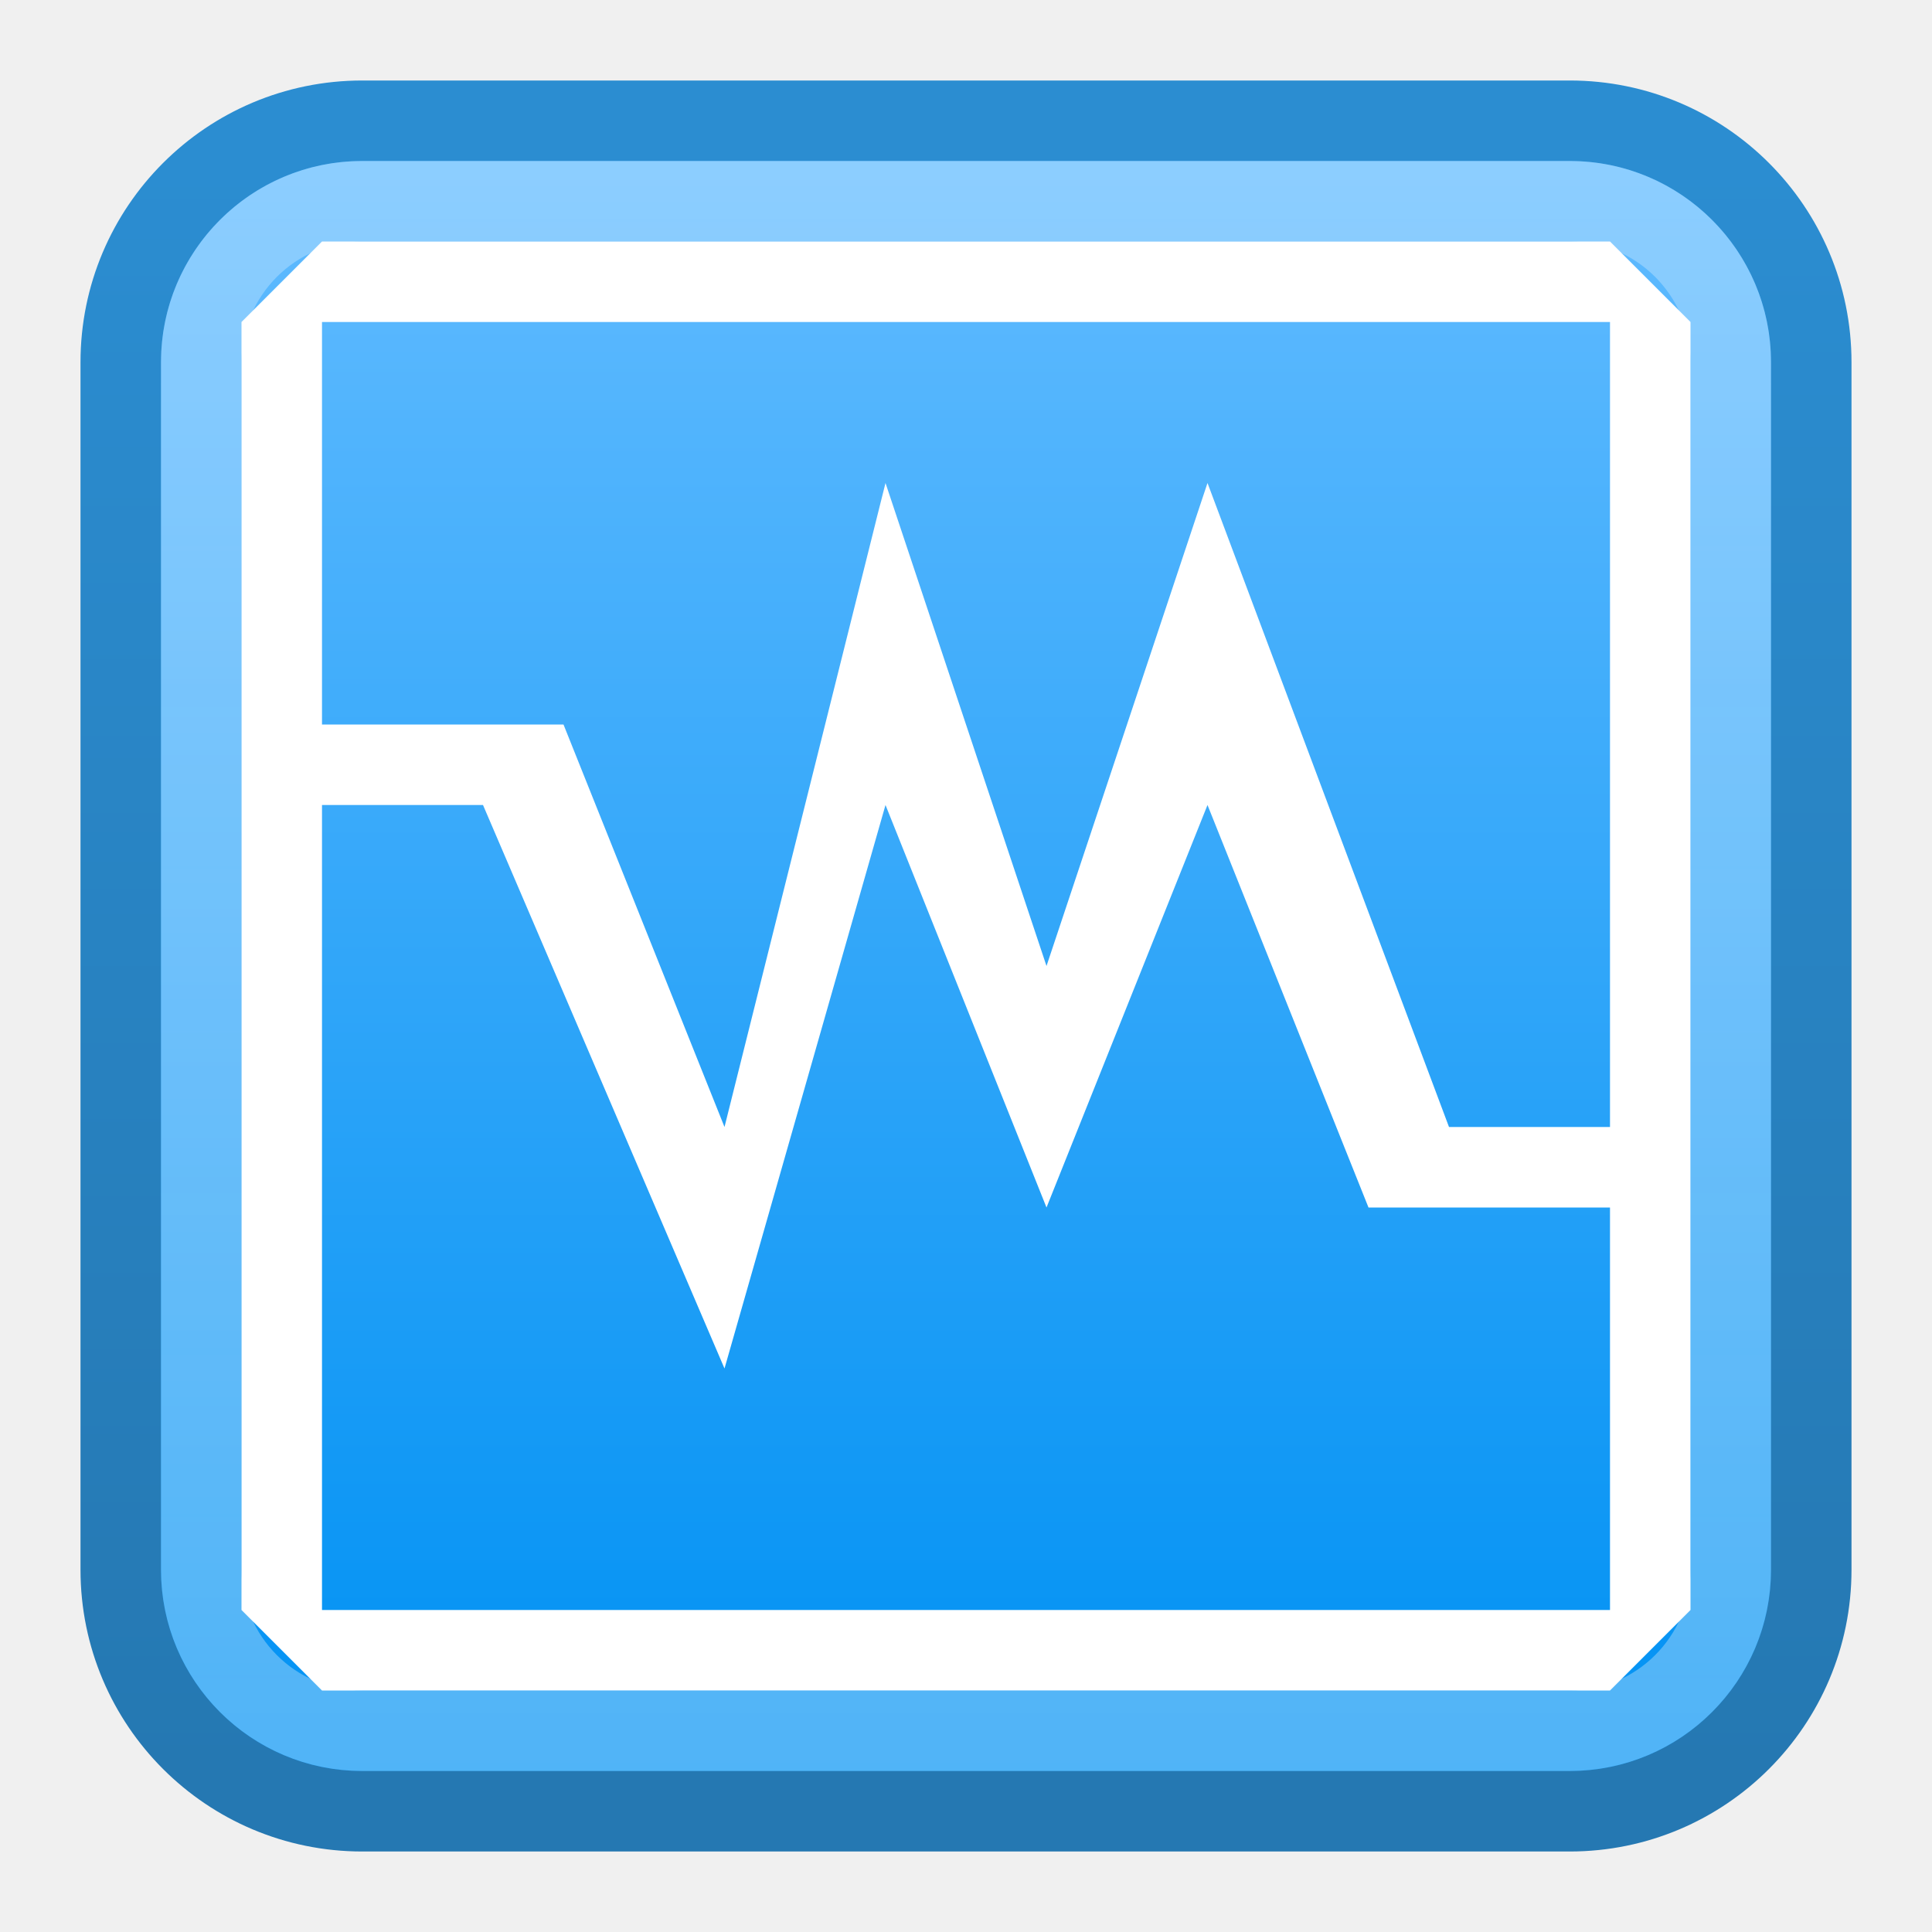
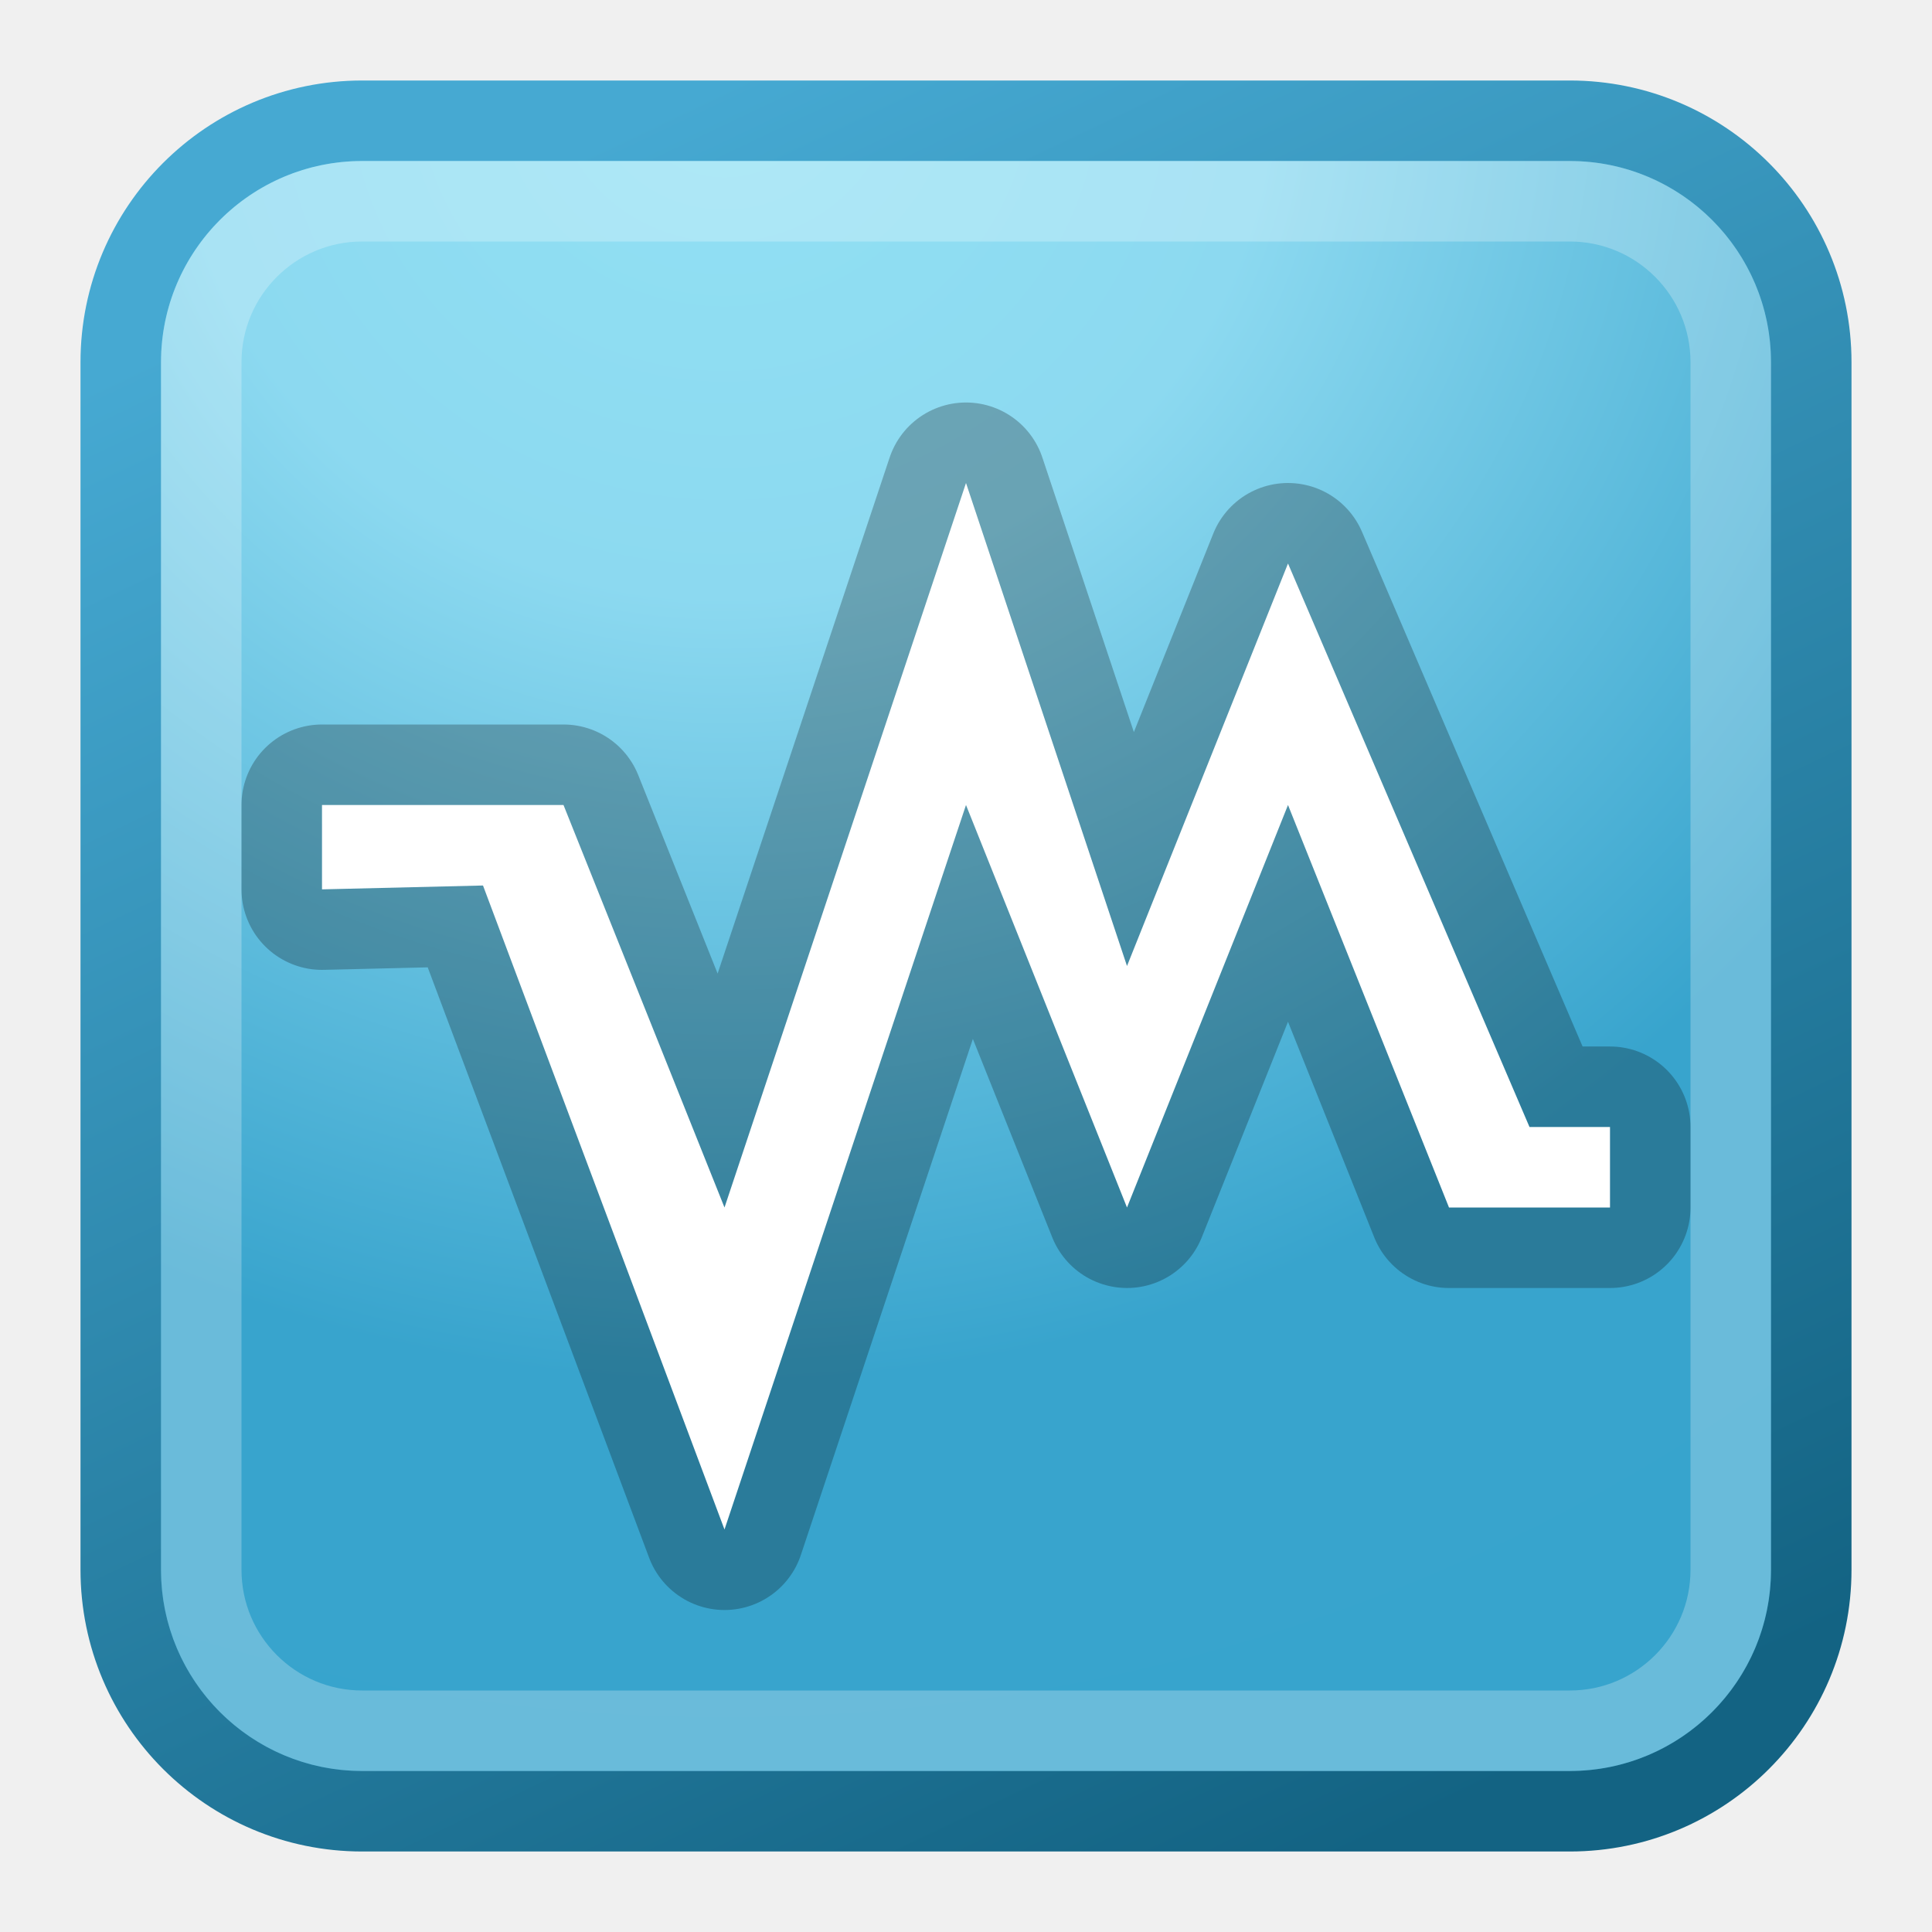
<svg xmlns="http://www.w3.org/2000/svg" xmlns:xlink="http://www.w3.org/1999/xlink" width="24" height="24" id="svg4700" version="1.1">
  <defs id="defs4702">
-     <linearGradient id="linearGradient4323">
-       <stop id="stop4325" offset="0" style="stop-color:white;stop-opacity:0.275" />
-       <stop id="stop4327" offset="1" style="stop-color:white;stop-opacity:0.314" />
+     <linearGradient id="linearGradient4440">
+       <stop id="stop4442" offset="0" style="stop-color:white;stop-opacity:0.251" />
+       <stop id="stop4444" offset="1" style="stop-color:white;stop-opacity:0.251" />
    </linearGradient>
    <filter id="filter3174" color-interpolation-filters="sRGB">
      <feGaussianBlur stdDeviation="1.71" id="feGaussianBlur3176" />
    </filter>
    <linearGradient gradientTransform="scale(1.005865,0.994169)" gradientUnits="userSpaceOnUse" id="ButtonShadow" y2="7.017" x2="45.448" y1="92.54" x1="45.448">
      <stop offset="0" style="stop-color:#000000;stop-opacity:1" id="stop3750" />
      <stop offset="1" style="stop-color:#000000;stop-opacity:0.588" id="stop3752" />
    </linearGradient>
    <linearGradient x1="45.448" y1="92.54" x2="45.448" y2="7.017" id="ButtonShadow-3" gradientUnits="userSpaceOnUse" gradientTransform="scale(1.005865,0.994169)">
      <stop id="stop3750-8" style="stop-color:#000000;stop-opacity:1" offset="0" />
      <stop id="stop3752-1" style="stop-color:#000000;stop-opacity:0.588" offset="1" />
    </linearGradient>
    <filter color-interpolation-filters="sRGB" id="filter3174-0">
      <feGaussianBlur id="feGaussianBlur3176-9" stdDeviation="1.71" />
    </filter>
    <linearGradient x1="45.448" y1="92.54" x2="45.448" y2="7.017" id="ButtonShadow-5" gradientUnits="userSpaceOnUse" gradientTransform="scale(1.005865,0.994169)">
      <stop id="stop3750-6" style="stop-color:#000000;stop-opacity:1" offset="0" />
      <stop id="stop3752-5" style="stop-color:#000000;stop-opacity:0.588" offset="1" />
    </linearGradient>
    <filter color-interpolation-filters="sRGB" id="filter3174-2">
      <feGaussianBlur id="feGaussianBlur3176-2" stdDeviation="1.71" />
    </filter>
    <linearGradient x1="45.448" y1="92.54" x2="45.448" y2="7.017" id="ButtonShadow-3-8" gradientUnits="userSpaceOnUse" gradientTransform="scale(1.005865,0.994169)">
      <stop id="stop3750-8-0" style="stop-color:#000000;stop-opacity:1" offset="0" />
      <stop id="stop3752-1-3" style="stop-color:#000000;stop-opacity:0.588" offset="1" />
    </linearGradient>
    <filter color-interpolation-filters="sRGB" id="filter3174-0-2">
      <feGaussianBlur id="feGaussianBlur3176-9-9" stdDeviation="1.71" />
    </filter>
    <linearGradient x1="45.448" y1="92.54" x2="45.448" y2="7.017" id="ButtonShadow-7" gradientUnits="userSpaceOnUse" gradientTransform="scale(1.005865,0.994169)">
      <stop id="stop3750-2" style="stop-color:#000000;stop-opacity:1" offset="0" />
      <stop id="stop3752-55" style="stop-color:#000000;stop-opacity:0.588" offset="1" />
    </linearGradient>
    <filter color-interpolation-filters="sRGB" id="filter3174-8">
      <feGaussianBlur id="feGaussianBlur3176-92" stdDeviation="1.71" />
    </filter>
    <linearGradient x1="45.448" y1="92.54" x2="45.448" y2="7.017" id="ButtonShadow-3-4" gradientUnits="userSpaceOnUse" gradientTransform="scale(1.005865,0.994169)">
      <stop id="stop3750-8-2" style="stop-color:#000000;stop-opacity:1" offset="0" />
      <stop id="stop3752-1-1" style="stop-color:#000000;stop-opacity:0.588" offset="1" />
    </linearGradient>
    <filter color-interpolation-filters="sRGB" id="filter3174-0-3">
      <feGaussianBlur id="feGaussianBlur3176-9-1" stdDeviation="1.71" />
    </filter>
    <linearGradient x1="45.448" y1="92.54" x2="45.448" y2="7.017" id="ButtonShadow-30" gradientUnits="userSpaceOnUse" gradientTransform="scale(1.005865,0.994169)">
      <stop id="stop3750-4" style="stop-color:#000000;stop-opacity:1" offset="0" />
      <stop id="stop3752-0" style="stop-color:#000000;stop-opacity:0.588" offset="1" />
    </linearGradient>
    <filter color-interpolation-filters="sRGB" id="filter3174-5">
      <feGaussianBlur id="feGaussianBlur3176-91" stdDeviation="1.71" />
    </filter>
    <linearGradient xlink:href="#ButtonShadow-3-4" id="linearGradient3257" gradientUnits="userSpaceOnUse" gradientTransform="scale(1.005865,0.994169)" x1="45.448" y1="92.54" x2="45.448" y2="7.017" />
    <linearGradient xlink:href="#ButtonShadow-30" id="linearGradient3259" gradientUnits="userSpaceOnUse" gradientTransform="scale(1.005865,0.994169)" x1="45.448" y1="92.54" x2="45.448" y2="7.017" />
    <linearGradient x1="45.448" y1="92.54" x2="45.448" y2="7.017" id="ButtonShadow-3-0" gradientUnits="userSpaceOnUse" gradientTransform="scale(1.005865,0.994169)">
      <stop id="stop3750-8-24" style="stop-color:#000000;stop-opacity:1" offset="0" />
      <stop id="stop3752-1-14" style="stop-color:#000000;stop-opacity:0.588" offset="1" />
    </linearGradient>
    <filter color-interpolation-filters="sRGB" id="filter3174-0-0">
      <feGaussianBlur id="feGaussianBlur3176-9-4" stdDeviation="1.71" />
    </filter>
    <linearGradient x1="45.448" y1="92.54" x2="45.448" y2="7.017" id="ButtonShadow-1" gradientUnits="userSpaceOnUse" gradientTransform="scale(1.005865,0.994169)">
      <stop id="stop3750-5" style="stop-color:#000000;stop-opacity:1" offset="0" />
      <stop id="stop3752-4" style="stop-color:#000000;stop-opacity:0.588" offset="1" />
    </linearGradient>
    <filter color-interpolation-filters="sRGB" id="filter3174-1">
      <feGaussianBlur id="feGaussianBlur3176-3" stdDeviation="1.71" />
    </filter>
-     <linearGradient id="linearGradient3834">
-       <stop id="stop3836" offset="0" style="stop-color:#2b8dd1;stop-opacity:1;" />
-       <stop id="stop3838" offset="1" style="stop-color:#2578b2;stop-opacity:1;" />
-     </linearGradient>
    <filter color-interpolation-filters="sRGB" id="filter3174-35">
      <feGaussianBlur id="feGaussianBlur3176-7" stdDeviation="1.71" />
    </filter>
    <filter color-interpolation-filters="sRGB" id="filter3174-0-75">
      <feGaussianBlur id="feGaussianBlur3176-9-73" stdDeviation="1.71" />
    </filter>
-     <linearGradient id="linearGradient3768">
-       <stop style="stop-color:#61bbff;stop-opacity:1" offset="0" id="stop3770" />
-       <stop style="stop-color:#0091f3;stop-opacity:1" offset="1" id="stop3772" />
-     </linearGradient>
    <linearGradient xlink:href="#ButtonShadow" id="linearGradient3640" gradientUnits="userSpaceOnUse" gradientTransform="scale(1.005865,0.994169)" x1="45.448" y1="92.54" x2="45.448" y2="7.017" />
    <linearGradient xlink:href="#ButtonShadow" id="linearGradient3642" gradientUnits="userSpaceOnUse" gradientTransform="scale(1.005865,0.994169)" x1="45.448" y1="92.54" x2="45.448" y2="7.017" />
-     <linearGradient xlink:href="#linearGradient3768" id="linearGradient3709" gradientUnits="userSpaceOnUse" gradientTransform="matrix(0.8723404,0,0,0.8750799,27.17471,-861.7869)" x1="-21.981" y1="1014.521" x2="-21.981" y2="1037.376" />
-     <linearGradient xlink:href="#linearGradient3834" id="linearGradient3711" gradientUnits="userSpaceOnUse" gradientTransform="matrix(0.8750794,0,0,0.8750794,27.06729,-861.8925)" x1="-12.647" y1="1014.642" x2="-12.647" y2="1037.497" />
-     <linearGradient xlink:href="#linearGradient4323" id="linearGradient3736" gradientUnits="userSpaceOnUse" gradientTransform="matrix(0.8666667,0,0,0.8666673,-1.329854,-854.8739)" x1="16.534" y1="1016.392" x2="16.534" y2="1039.469" />
    <filter color-interpolation-filters="sRGB" id="filter3174-24">
      <feGaussianBlur id="feGaussianBlur3176-26" stdDeviation="1.71" />
    </filter>
    <filter color-interpolation-filters="sRGB" id="filter3174-0-58">
      <feGaussianBlur id="feGaussianBlur3176-9-2" stdDeviation="1.71" />
    </filter>
    <linearGradient xlink:href="#ButtonShadow" id="linearGradient3704" gradientUnits="userSpaceOnUse" gradientTransform="scale(1.005865,0.994169)" x1="45.448" y1="92.54" x2="45.448" y2="7.017" />
    <linearGradient xlink:href="#ButtonShadow" id="linearGradient3706" gradientUnits="userSpaceOnUse" gradientTransform="scale(1.005865,0.994169)" x1="45.448" y1="92.54" x2="45.448" y2="7.017" />
+     <filter color-interpolation-filters="sRGB" id="filter3174-4">
+       <feGaussianBlur id="feGaussianBlur3176-8" stdDeviation="1.71" />
+     </filter>
+     <filter color-interpolation-filters="sRGB" id="filter3174-0-1">
+       <feGaussianBlur id="feGaussianBlur3176-9-13" stdDeviation="1.71" />
+     </filter>
+     <linearGradient gradientTransform="matrix(0.4539683,0,0,0.4539686,6.961905,-430.783)" xlink:href="#linearGradient4440" id="linearGradient3786" x1="10" y1="1005.362" x2="10" y2="1051.362" gradientUnits="userSpaceOnUse" />
+     <linearGradient id="linearGradient2490-3">
+       <stop id="stop2492-3" style="stop-color:#136383;stop-opacity:1;" offset="0" />
+       <stop id="stop2494-8" style="stop-color:#46a9d2;stop-opacity:1;" offset="1" />
+     </linearGradient>
+     <linearGradient id="linearGradient3242-7">
+       <stop id="stop3244-5" style="stop-color:#92e1f4;stop-opacity:1;" offset="0" />
+       <stop id="stop3246-9" style="stop-color:#8cd9f0;stop-opacity:1;" offset="0.262" />
+       <stop id="stop3248-7" style="stop-color:#38a4cd;stop-opacity:1;" offset="0.661" />
+       <stop id="stop3250-8" style="stop-color:#37a4cd;stop-opacity:1;" offset="1" />
+     </linearGradient>
+     <radialGradient xlink:href="#linearGradient3242-7" id="radialGradient3117" gradientUnits="userSpaceOnUse" gradientTransform="matrix(1.0176816e-8,1.224138,-1.294992,-2.2553286e-8,26.70434,14.88095)" cx="8.266" cy="13.671" fx="8.266" fy="13.671" r="20" />
+     <linearGradient xlink:href="#linearGradient2490-3" id="linearGradient3119" gradientUnits="userSpaceOnUse" gradientTransform="matrix(0.5238095,0,0,0.5238095,3.190476,21.39442)" x1="30.182" y1="46.974" x2="11.091" y2="6.883" />
+     <linearGradient xlink:href="#ButtonShadow" id="linearGradient3552" gradientUnits="userSpaceOnUse" gradientTransform="scale(1.005865,0.994169)" x1="45.448" y1="92.54" x2="45.448" y2="7.017" />
+     <linearGradient xlink:href="#ButtonShadow" id="linearGradient3554" gradientUnits="userSpaceOnUse" gradientTransform="scale(1.005865,0.994169)" x1="45.448" y1="92.54" x2="45.448" y2="7.017" />
  </defs>
  <g id="layer1" transform="translate(0,-24)">
    <g id="layer2" style="display:none" transform="translate(5.204491,-179.6879)">
      <rect width="86" height="85" rx="6" ry="6" x="5" y="7" id="rect3745" style="opacity:0.9;fill:url(#ButtonShadow);fill-opacity:1;fill-rule:nonzero;stroke:none;filter:url(#filter3174)" />
    </g>
    <g id="layer4" transform="translate(4.204491,-178.6879)" />
-     <rect ry="3" y="25.5" x="1.5" height="21" width="21" id="rect3161" style="color:black;clip-rule:nonzero;display:inline;overflow:visible;visibility:visible;opacity:1;isolation:auto;mix-blend-mode:normal;color-interpolation:sRGB;color-interpolation-filters:linearRGB;solid-color:black;solid-opacity:1;fill:url(#linearGradient3709);fill-opacity:1;fill-rule:nonzero;stroke:url(#linearGradient3711);stroke-width:1;stroke-linecap:round;stroke-linejoin:round;stroke-miterlimit:4;stroke-dasharray:none;stroke-dashoffset:0;stroke-opacity:1;marker:none;color-rendering:auto;image-rendering:auto;shape-rendering:auto;text-rendering:auto;enable-background:accumulate" />
+     <rect ry="3" y="25.5" x="1.5" height="21" width="21" id="rect3161" style="color:black;clip-rule:nonzero;display:inline;overflow:visible;visibility:visible;opacity:1;isolation:auto;mix-blend-mode:normal;color-interpolation:sRGB;color-interpolation-filters:linearRGB;solid-color:black;solid-opacity:1;fill:url(#radialGradient3117);fill-opacity:1;fill-rule:nonzero;stroke:url(#linearGradient3119);stroke-width:1;stroke-linecap:round;stroke-linejoin:round;stroke-miterlimit:4;stroke-dasharray:none;stroke-dashoffset:0;stroke-opacity:1;marker:none;color-rendering:auto;image-rendering:auto;shape-rendering:auto;text-rendering:auto;enable-background:accumulate;filter-blend-mode:normal;filter-gaussianBlur-deviation:0" />
    <g id="g4574" transform="matrix(1.607109,0,0,1.601111,1.474869,-5.467495)" />
    <g id="layer4-9" transform="translate(-30.46674,-169.7331)" />
    <g id="layer2-7" style="display:none" transform="translate(29.53326,-170.7331)">
      <rect width="86" height="85" rx="6" ry="6" x="5" y="7" id="rect3745-3" style="opacity:0.9;fill:url(#ButtonShadow-5);fill-opacity:1;fill-rule:nonzero;stroke:none;filter:url(#filter3174-2)" />
    </g>
    <g id="layer2-0" style="display:none" transform="matrix(1.95159,0,0,1.95159,-12.93605,-387.9823)">
      <rect width="86" height="85" rx="3.074" ry="3.074" x="5" y="7" id="rect3745-9" style="opacity:0.9;fill:url(#ButtonShadow-3);fill-opacity:1;fill-rule:nonzero;stroke:none;filter:url(#filter3174-0)" />
    </g>
    <g id="layer4-7" transform="matrix(1.95159,0,0,1.95159,-12.93605,-387.9823)" />
    <g id="g4574-0" transform="matrix(1.607109,0,0,1.601111,2.146104,-2.42229)" />
    <g id="layer4-90" transform="translate(-29.79551,-166.6879)" />
    <g id="layer2-1" style="display:none" transform="translate(30.20449,-167.6879)">
      <rect width="86" height="85" rx="6" ry="6" x="5" y="7" id="rect3745-5" style="opacity:0.9;fill:url(#ButtonShadow-7);fill-opacity:1;fill-rule:nonzero;stroke:none;filter:url(#filter3174-8)" />
    </g>
    <g id="layer2-0-6" style="display:none" transform="matrix(1.95159,0,0,1.95159,-12.26482,-384.9371)">
      <rect width="86" height="85" rx="3.074" ry="3.074" x="5" y="7" id="rect3745-9-3" style="opacity:0.9;fill:url(#ButtonShadow-3-8);fill-opacity:1;fill-rule:nonzero;stroke:none;filter:url(#filter3174-0-2)" />
    </g>
    <g id="layer4-7-0" transform="matrix(1.95159,0,0,1.95159,-12.26482,-384.9371)" />
    <g id="g4574-9" transform="matrix(1.607109,0,0,1.601111,0.146104,-1.42229)" />
    <g id="layer4-3" transform="translate(-31.79551,-165.6879)" />
    <g id="layer2-01" style="display:none" transform="translate(28.20449,-166.6879)">
      <rect width="86" height="85" rx="6" ry="6" x="5" y="7" id="rect3745-8" style="opacity:0.9;fill:url(#linearGradient3259);fill-opacity:1;fill-rule:nonzero;stroke:none;filter:url(#filter3174-5)" />
    </g>
    <g id="layer2-0-8" style="display:none" transform="matrix(1.95159,0,0,1.95159,-14.26482,-383.9371)">
      <rect width="86" height="85" rx="3.074" ry="3.074" x="5" y="7" id="rect3745-9-2" style="opacity:0.9;fill:url(#linearGradient3257);fill-opacity:1;fill-rule:nonzero;stroke:none;filter:url(#filter3174-0-3)" />
    </g>
    <g id="layer4-7-01" transform="matrix(1.95159,0,0,1.95159,-14.26482,-383.9371)" />
    <g id="g4574-2" transform="matrix(1.607109,0,0,1.601111,3.146104,-0.42229)" />
    <g id="layer4-5" transform="translate(-28.79551,-164.6879)" />
    <g id="layer2-72" style="display:none" transform="translate(31.20449,-165.6879)">
      <rect width="86" height="85" rx="6" ry="6" x="5" y="7" id="rect3745-4" style="opacity:0.9;fill:url(#ButtonShadow-1);fill-opacity:1;fill-rule:nonzero;stroke:none;filter:url(#filter3174-1)" />
    </g>
    <g id="layer2-0-1" style="display:none" transform="matrix(1.95159,0,0,1.95159,-11.26482,-382.9371)">
      <rect width="86" height="85" rx="3.074" ry="3.074" x="5" y="7" id="rect3745-9-6" style="opacity:0.9;fill:url(#ButtonShadow-3-0);fill-opacity:1;fill-rule:nonzero;stroke:none;filter:url(#filter3174-0-0)" />
    </g>
    <g id="layer4-7-04" transform="matrix(1.95159,0,0,1.95159,-11.26482,-382.9371)" />
    <g id="g4574-5" transform="matrix(1.607109,0,0,1.601111,2.000896,-2.048327)" />
    <g id="layer4-6" transform="translate(-29.94072,-166.3139)" />
    <g id="layer2-5" style="display:none" transform="translate(30.05928,-167.3139)">
      <rect width="86" height="85" rx="6" ry="6" x="5" y="7" id="rect3745-48" style="opacity:0.9;fill:url(#linearGradient3640);fill-opacity:1;fill-rule:nonzero;stroke:none;filter:url(#filter3174-35)" />
    </g>
    <g id="layer2-0-9" style="display:none" transform="matrix(1.95159,0,0,1.95159,-12.41002,-384.5632)">
      <rect width="86" height="85" rx="3.074" ry="3.074" x="5" y="7" id="rect3745-9-1" style="opacity:0.9;fill:url(#linearGradient3642);fill-opacity:1;fill-rule:nonzero;stroke:none;filter:url(#filter3174-0-75)" />
    </g>
    <g id="layer4-7-2" transform="matrix(1.95159,0,0,1.95159,-12.41002,-384.5632)" />
-     <rect style="color:black;clip-rule:nonzero;display:inline;overflow:visible;visibility:visible;opacity:1;isolation:auto;mix-blend-mode:normal;color-interpolation:sRGB;color-interpolation-filters:linearRGB;solid-color:black;solid-opacity:1;fill:none;fill-opacity:1;fill-rule:nonzero;stroke:url(#linearGradient3736);stroke-width:1;stroke-linecap:round;stroke-linejoin:round;stroke-miterlimit:4;stroke-dasharray:none;stroke-dashoffset:0;stroke-opacity:1;marker:none;color-rendering:auto;image-rendering:auto;shape-rendering:auto;text-rendering:auto;enable-background:accumulate" id="rect3515" y="26.5" x="2.5" ry="2" height="19" width="19" />
+     <rect style="color:black;clip-rule:nonzero;display:inline;overflow:visible;visibility:visible;opacity:1;isolation:auto;mix-blend-mode:normal;color-interpolation:sRGB;color-interpolation-filters:linearRGB;solid-color:black;solid-opacity:1;fill:none;fill-opacity:1;fill-rule:nonzero;stroke:url(#linearGradient3786);stroke-width:1;stroke-linecap:round;stroke-linejoin:round;stroke-miterlimit:4;stroke-dasharray:none;stroke-dashoffset:0;stroke-opacity:1;marker:none;color-rendering:auto;image-rendering:auto;shape-rendering:auto;text-rendering:auto;enable-background:accumulate;filter-blend-mode:normal;filter-gaussianBlur-deviation:0" id="rect3515" y="26.5" x="2.5" ry="2" height="19" width="19" />
    <g id="g4574-6" transform="matrix(1.607109,0,0,1.601111,5.146104,-0.9223)" />
    <g id="layer4-8" transform="translate(-26.79551,-165.1879)" />
    <g id="layer2-8" style="display:none" transform="translate(33.20449,-166.1879)">
      <rect width="86" height="85" rx="6" ry="6" x="5" y="7" id="rect3745-2" style="opacity:0.9;fill:url(#linearGradient3704);fill-opacity:1;fill-rule:nonzero;stroke:none;filter:url(#filter3174-24)" />
    </g>
    <g id="layer2-0-0" style="display:none" transform="matrix(1.95159,0,0,1.95159,-9.264816,-383.4371)">
      <rect width="86" height="85" rx="3.074" ry="3.074" x="5" y="7" id="rect3745-9-8" style="opacity:0.9;fill:url(#linearGradient3706);fill-opacity:1;fill-rule:nonzero;stroke:none;filter:url(#filter3174-0-58)" />
    </g>
    <g id="layer4-7-3" transform="matrix(1.95159,0,0,1.95159,-9.264816,-383.4371)" />
-     <path style="fill:white;fill-opacity:1;fill-rule:nonzero;stroke:none" id="path3618" d="m 3,28 0,16 1,1 16,0 1,-1 0,-16 -1,-1 -16,0 z m 1,0 16,0 0,10 -2,0 -3,-8 -2,6 -2,-6 -2,8 -2,-5 -3,0 z m 11,6 2,5 3,0 0,5 -16,0 0,-10 2,0 3,7 2,-7 2,5 z" />
+     <g id="g4574-08" transform="matrix(1.607109,0,0,1.601111,2.146104,-1.407217)" />
+     <g id="layer4-71" transform="translate(-29.79551,-165.6728)" />
+     <g id="layer2-89" style="display:none" transform="translate(30.20449,-166.6728)">
+       <rect width="86" height="85" rx="6" ry="6" x="5" y="7" id="rect3745-33" style="opacity:0.9;fill:url(#linearGradient3552);fill-opacity:1;fill-rule:nonzero;stroke:none;filter:url(#filter3174-4)" />
+     </g>
+     <g id="layer2-0-3" style="display:none" transform="matrix(1.95159,0,0,1.95159,-12.26482,-383.9221)">
+       <rect width="86" height="85" rx="3.074" ry="3.074" x="5" y="7" id="rect3745-9-27" style="opacity:0.9;fill:url(#linearGradient3554);fill-opacity:1;fill-rule:nonzero;stroke:none;filter:url(#filter3174-0-1)" />
+     </g>
+     <g id="layer4-7-5" transform="matrix(1.95159,0,0,1.95159,-12.26482,-383.9221)" />
+     <path id="path4501" d="M 4,35.048 6,35 l 3,8 3,-9 2,5 2,-5 2,5 2,0 0,-1 -1,0 -3,-7 -2,5 -2,-6 -3,9 -2,-5 -3,0 z" style="color:black;clip-rule:nonzero;display:inline;overflow:visible;visibility:visible;opacity:1;isolation:auto;mix-blend-mode:normal;color-interpolation:sRGB;color-interpolation-filters:linearRGB;solid-color:black;solid-opacity:1;fill:none;fill-opacity:1;fill-rule:nonzero;stroke:black;stroke-width:2;stroke-linecap:butt;stroke-linejoin:round;stroke-miterlimit:4;stroke-dasharray:none;stroke-dashoffset:0;stroke-opacity:0.251;color-rendering:auto;image-rendering:auto;shape-rendering:auto;text-rendering:auto;enable-background:accumulate;filter-blend-mode:normal;filter-gaussianBlur-deviation:0" />
+     <path style="color:black;clip-rule:nonzero;display:inline;overflow:visible;visibility:visible;opacity:1;isolation:auto;mix-blend-mode:normal;color-interpolation:sRGB;color-interpolation-filters:linearRGB;solid-color:black;solid-opacity:1;fill:white;fill-opacity:1;fill-rule:nonzero;stroke:none;stroke-width:2;stroke-linecap:butt;stroke-linejoin:miter;stroke-miterlimit:4;stroke-dasharray:none;stroke-dashoffset:0;stroke-opacity:1;color-rendering:auto;image-rendering:auto;shape-rendering:auto;text-rendering:auto;enable-background:accumulate" d="M 4,35.048 6,35 l 3,8 3,-9 2,5 2,-5 2,5 2,0 0,-1 -1,0 -3,-7 -2,5 -2,-6 -3,9 -2,-5 -3,0 z" id="path3908" />
  </g>
</svg>
